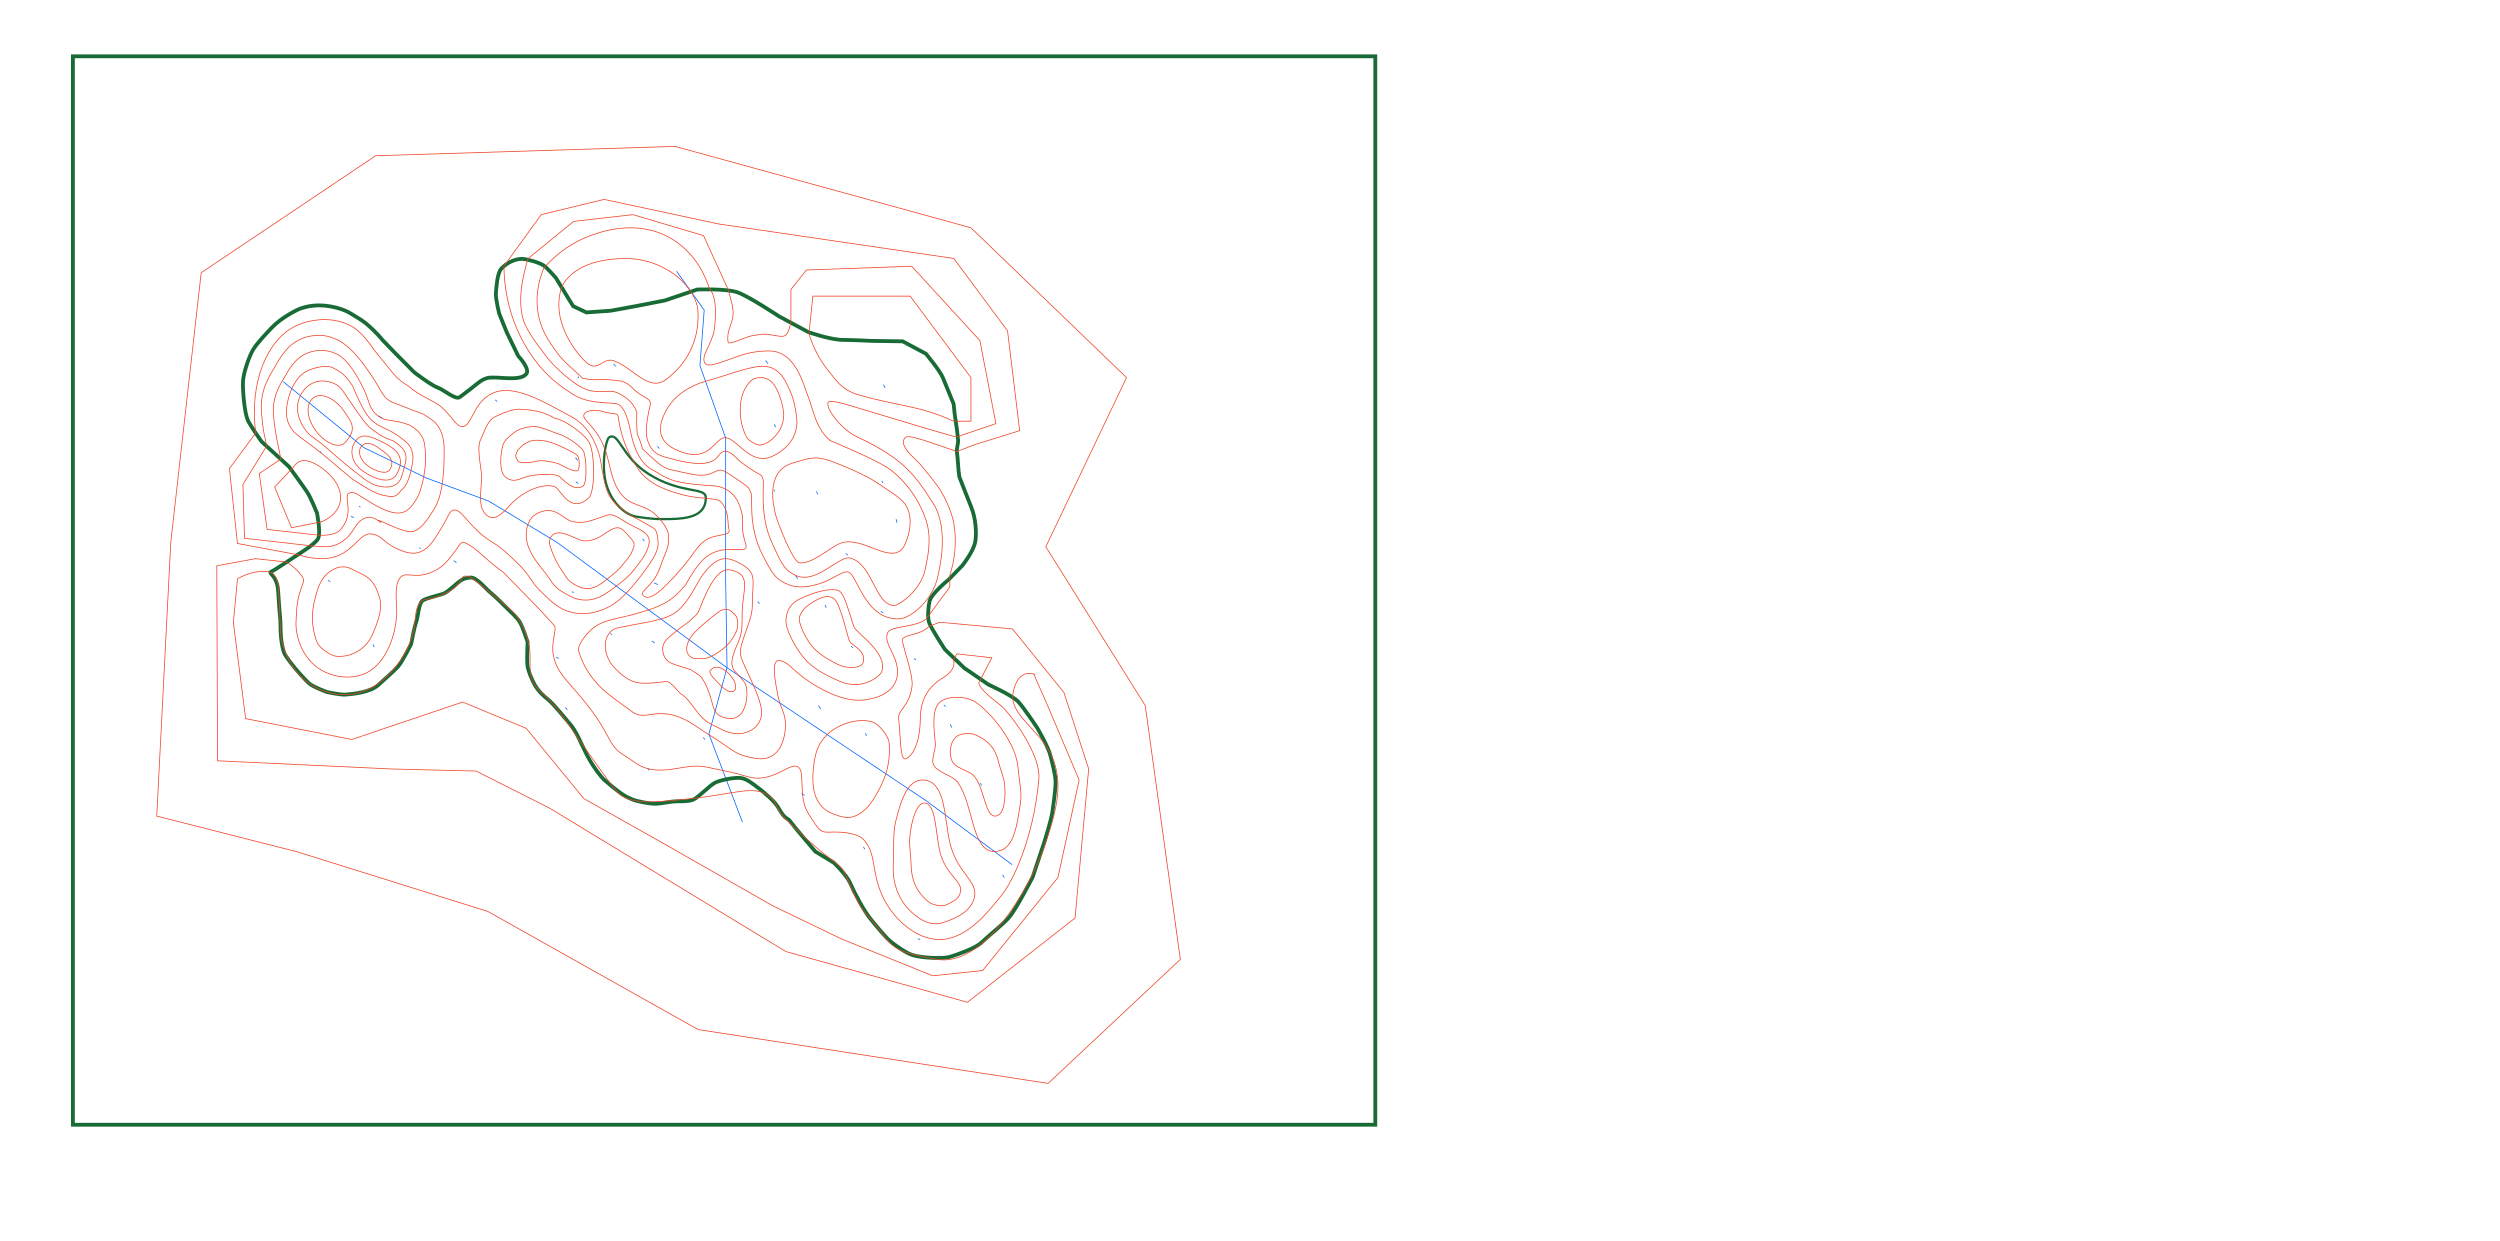
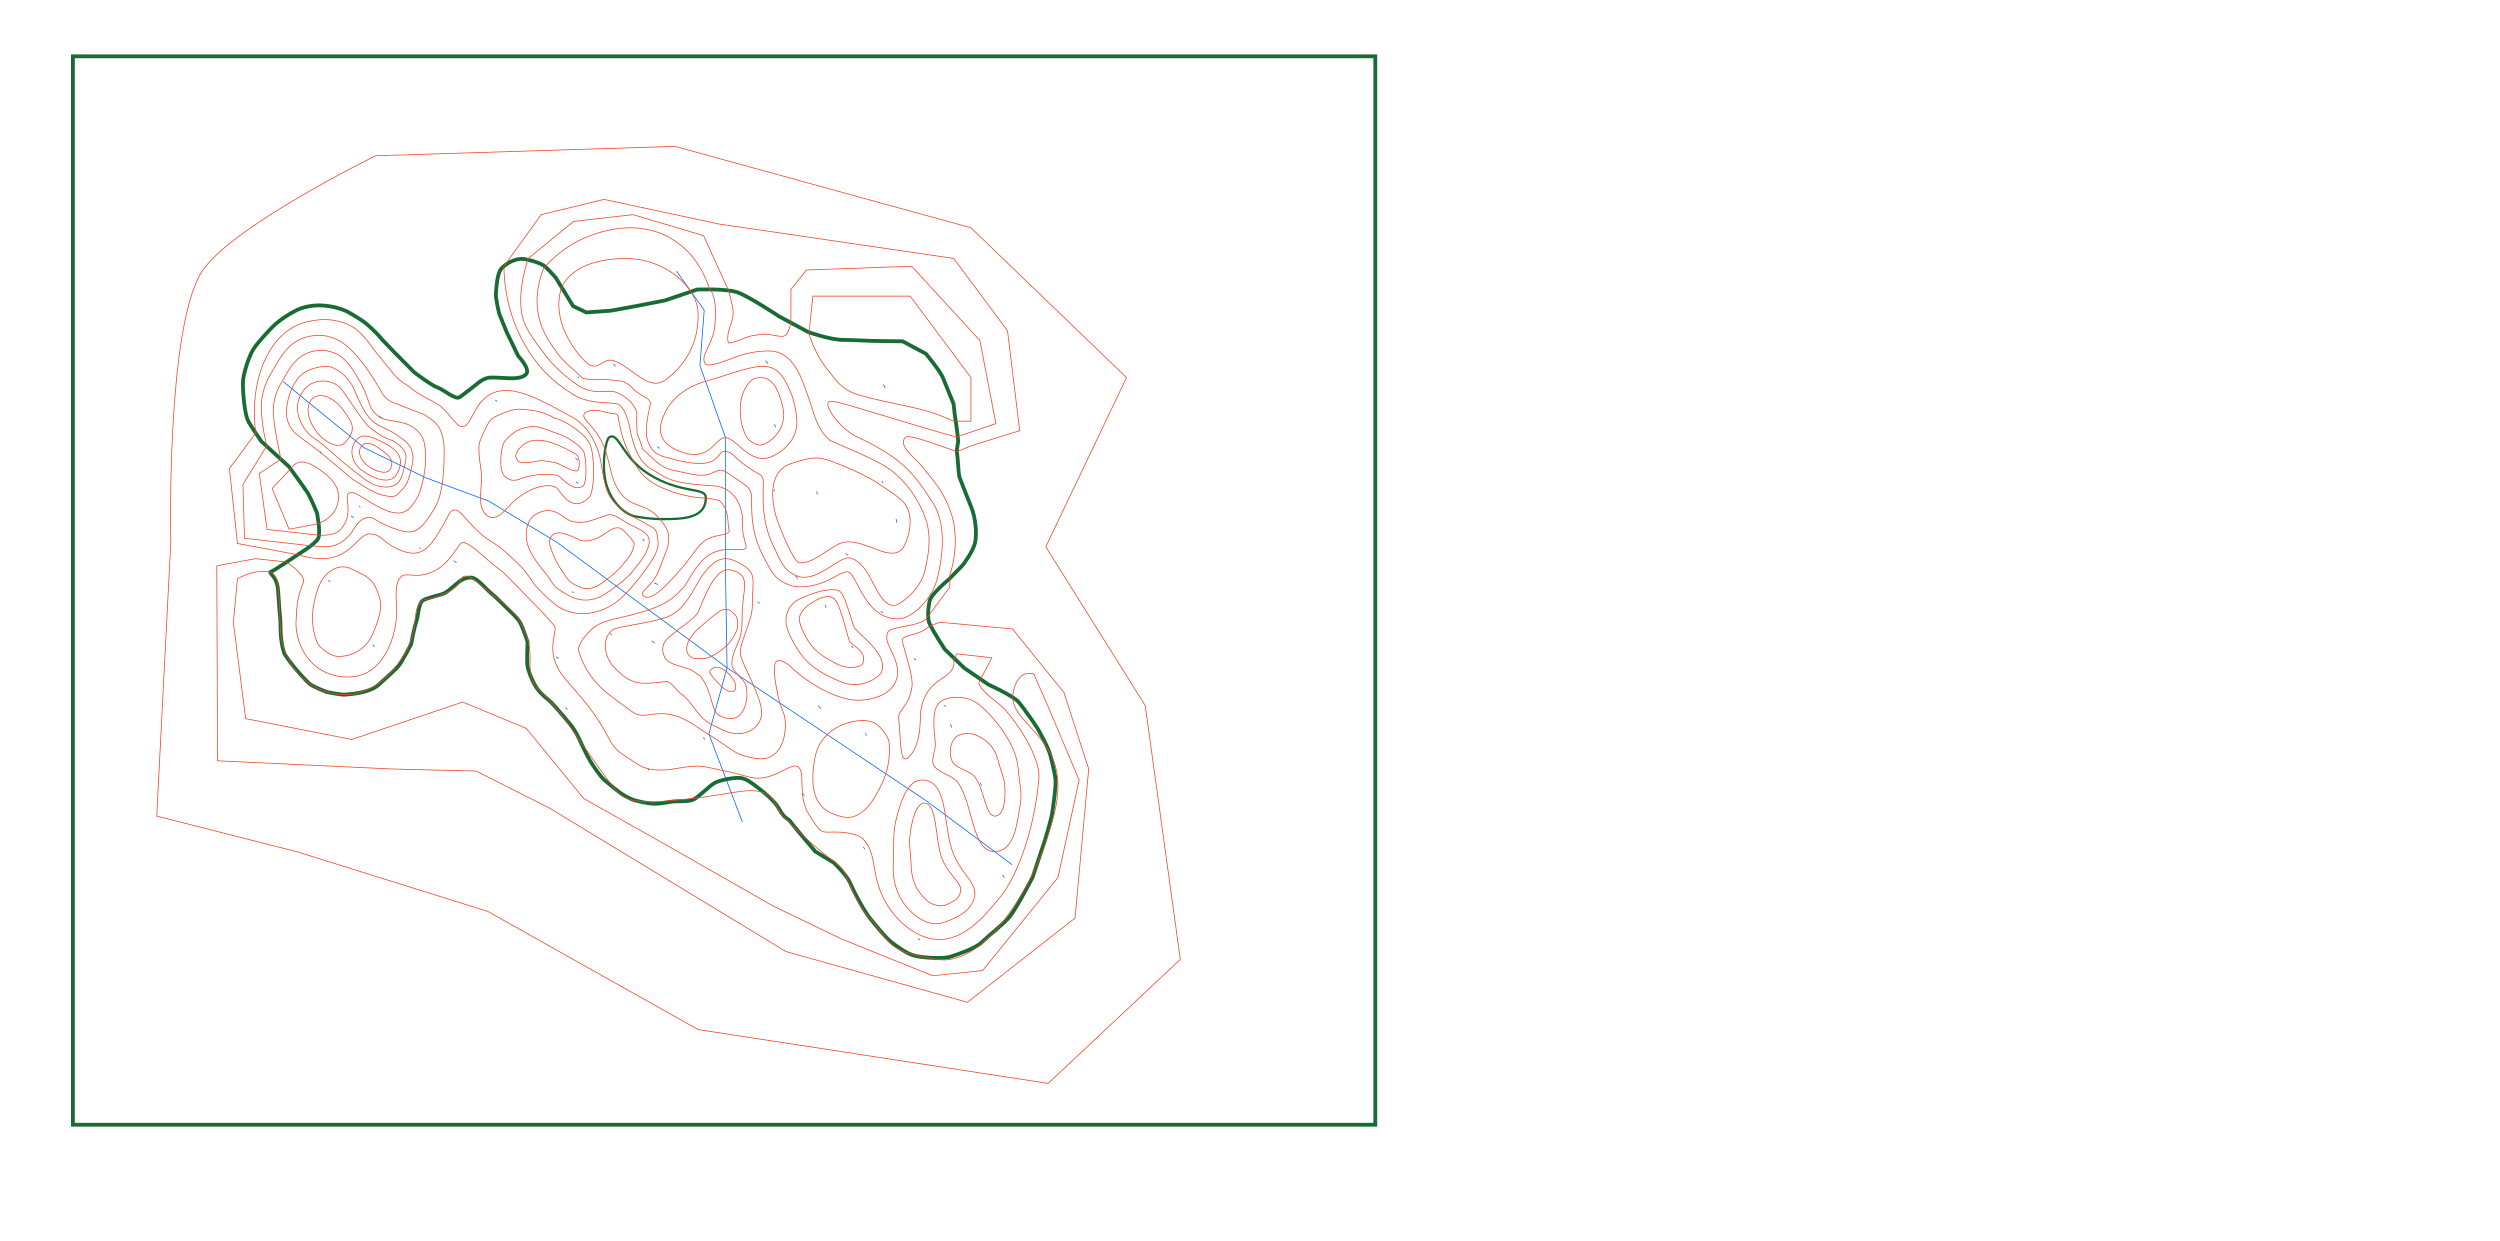
<svg xmlns="http://www.w3.org/2000/svg" viewBox="0 0 3273.84 1624.58">
  <defs>
    <style>
      .cls-1 {
        stroke: #ef4325;
      }

      .cls-1, .cls-2, .cls-3, .cls-4 {
        fill: none;
        stroke-miterlimit: 10;
      }

      .cls-2 {
        stroke-width: 5px;
      }

      .cls-2, .cls-3 {
        stroke: #196b36;
      }

      .cls-3 {
        stroke-width: 3px;
      }

      .cls-4 {
        stroke: #0062ff;
      }
    </style>
  </defs>
  <g id="Layer_6" data-name="Layer 6">
    <polyline class="cls-4" points="370.96 499.86 476.92 586.42 558.37 625.99 639.81 656.12 729.43 710.25 952.07 874.42 1212.75 1048.54 1325.35 1132.29" />
    <polyline class="cls-4" points="972.24 1076.63 928.32 961.22 952.07 874.42 950.28 760.03 950.28 573.65 916.58 478.67 922.2 406.16 885.94 355.1" />
    <line class="cls-4" x1="1002.54" y1="472.2" x2="1005.6" y2="476.12" />
    <line class="cls-4" x1="1156.92" y1="503.69" x2="1159.3" y2="507.95" />
    <line class="cls-4" x1="1013.94" y1="555.78" x2="1015.81" y2="559.35" />
    <line class="cls-4" x1="1154.88" y1="629.99" x2="1156.41" y2="632.54" />
    <line class="cls-4" x1="1173.43" y1="679.86" x2="1174.62" y2="684.46" />
    <line class="cls-4" x1="1013.43" y1="641.22" x2="1014.28" y2="643.61" />
    <line class="cls-4" x1="1069.26" y1="643.61" x2="1070.62" y2="647.35" />
    <line class="cls-4" x1="1107.56" y1="724.63" x2="1110.11" y2="727.18" />
    <line class="cls-4" x1="1041.86" y1="753.91" x2="1044.58" y2="757.65" />
    <line class="cls-4" x1="1080.66" y1="792.2" x2="1081.86" y2="795.78" />
    <line class="cls-4" x1="1153.35" y1="800.54" x2="1156.41" y2="802.59" />
    <line class="cls-4" x1="992.15" y1="787.95" x2="994.71" y2="790.33" />
    <line class="cls-4" x1="1114.54" y1="846.33" x2="1117.26" y2="848.03" />
    <line class="cls-4" x1="1196.92" y1="862.33" x2="1199.47" y2="864.2" />
    <line class="cls-4" x1="1235.9" y1="923.44" x2="1238.45" y2="925.14" />
    <line class="cls-4" x1="1244.41" y1="948.46" x2="1246.45" y2="952.71" />
    <line class="cls-4" x1="1283.73" y1="1025.39" x2="1285.43" y2="1028.8" />
    <line class="cls-4" x1="1313.01" y1="1145.74" x2="1315.22" y2="1149.31" />
    <line class="cls-4" x1="1202.03" y1="1229.31" x2="1204.92" y2="1230.33" />
    <line class="cls-4" x1="1130.71" y1="1109.14" x2="1132.41" y2="1112.03" />
    <line class="cls-4" x1="1049.86" y1="1039.18" x2="1053.6" y2="1041.57" />
    <line class="cls-4" x1="1133.43" y1="960.2" x2="1134.62" y2="963.44" />
    <line class="cls-4" x1="1071.64" y1="923.95" x2="1074.88" y2="928.2" />
    <line class="cls-4" x1="921.01" y1="965.65" x2="923.05" y2="968.37" />
    <line class="cls-4" x1="848.15" y1="1006.16" x2="850.22" y2="1008.71" />
    <line class="cls-4" x1="853.43" y1="839.35" x2="857.52" y2="842.08" />
    <line class="cls-4" x1="856.49" y1="763.27" x2="861.43" y2="765.48" />
    <line class="cls-4" x1="799.3" y1="829.65" x2="801.35" y2="831.35" />
    <line class="cls-4" x1="749.09" y1="774.67" x2="751.3" y2="776.37" />
    <line class="cls-4" x1="728.32" y1="860.29" x2="731.73" y2="862.33" />
    <line class="cls-4" x1="594.03" y1="734.16" x2="597.77" y2="736.88" />
    <line class="cls-4" x1="548.75" y1="717.31" x2="550.79" y2="718.33" />
    <line class="cls-4" x1="429.77" y1="760.03" x2="432.49" y2="761.74" />
    <line class="cls-4" x1="488.32" y1="843.95" x2="490.2" y2="847.35" />
    <line class="cls-4" x1="459.73" y1="675.78" x2="463.3" y2="677.99" />
    <line class="cls-4" x1="470.11" y1="663.01" x2="471.98" y2="664.2" />
    <line class="cls-4" x1="495.98" y1="544.71" x2="500.24" y2="547.78" />
    <line class="cls-4" x1="419.05" y1="591.18" x2="420.58" y2="593.05" />
    <line class="cls-4" x1="648.66" y1="523.61" x2="650.88" y2="525.82" />
    <line class="cls-4" x1="803.56" y1="476.63" x2="806.11" y2="479.86" />
    <line class="cls-4" x1="756.75" y1="493.31" x2="758.28" y2="494.84" />
    <line class="cls-4" x1="861.05" y1="584.5" x2="863.47" y2="587.44" />
    <line class="cls-4" x1="753.56" y1="599.44" x2="756.62" y2="602.88" />
    <line class="cls-4" x1="754.2" y1="630.84" x2="757.26" y2="633.14" />
    <line class="cls-4" x1="841.64" y1="705.65" x2="843.81" y2="708.59" />
    <line class="cls-4" x1="740.28" y1="926.57" x2="743.03" y2="929.18" />
  </g>
  <g id="outer_frame" data-name="outer frame">
    <path class="cls-2" d="m1260.29,740.51s14.47-17.98,16.85-31.15c1.74-9.62,1.36-29.96-5.96-47.07-3.58-8.38-14.98-38.2-14.98-38.2-1.62-10.82-1.56-21.96-3.19-32.78-.44-2.92,2.09-11.93,1.65-14.85-1.26-16.87-4.62-30.64-5.87-47.52,0,0-10.29-24.88-14.04-34.3-3.41-8.57-22.21-31.4-22.21-31.4l-30.42-16.24-40.82-.59s-27.62-1.32-36.83-1.28c-16.78.07-45.87-10.22-45.87-10.22l-38.48-20.69s-39.27-26.02-54.13-31.32c-14.76-5.27-53.11-3.74-53.11-3.74l-42.21,14.3-36.52,7.16-34.41,6.28-31.88,2.22-17.33-8.19-22.6-37.05s-11.41-13.21-16.06-16.27c-6.34-4.17-22.69-8.54-28.27-8.61-9.62-.13-20.47,5.61-26.97,12.66-5.64,6.12-6.59,24.73-7.25,32.71-.54,6.49,4.31,26.27,4.31,26.27l10.09,24.91,14.89,30.71s16.05,16.82,10.46,23.54c-8.82,10.59-39.57,2.19-51.19,5.29-9.02,2.4-12.32,7.71-35.71,24.93-5.66,4.17-20.43-9.36-29.26-12.54-8.58-3.09-30.52-19.96-30.52-19.96l-25.18-25.34-16.45-17.04s-7.53-9.8-21.99-21.97c-4.67-3.92-20.51-13.19-20.51-13.19,0,0-11.4-7.49-32.6-9.7-20.41-2.13-35.32,5.02-35.32,5.02,0,0-21.19,9.62-34.92,24.22-6.51,6.93-19.7,20.66-24.49,29.14-5.24,9.28-12.48,30.44-12.83,41.66-.35,11.1,1.87,39.84,6.37,50,2.83,6.4,17.87,27.83,17.87,27.83l36,32.94s18.58,25.44,23.99,33.58c4.36,6.56,12.71,27.08,12.71,27.08,0,0,5.22,26.01,1.5,33.51-3.54,7.13-26.78,21.17-26.78,21.17,0,0-19.67,13.22-28.91,18.96-6.89,4.28-8.06,3.26-6.19,5.68,2.31,2.99,9.05,8.39,9.57,24.13,0,0,1.61,25.1,2.56,33.4,1.1,9.64-.89,26.9,4.96,45.62,1.64,5.26,14.93,21.33,14.93,21.33,0,0,13.87,16.4,19.57,20.55,5.4,3.94,21.62,10.13,21.62,10.13,0,0,18.12,3.83,24.19,3.4,11.09-.78,32.72-3.22,43.01-12.38,6.5-5.79,19.78-17.56,25.87-24.05,5.62-6,17.48-30.01,17.48-30.01,0,0,3.63-20.55,7.01-30.33,2.04-5.92,2.82-21.89,7.55-26.01,4.19-3.64,23.07-7.38,28.15-9.63,7.08-3.14,16.8-13.85,23.45-17.81,3.05-1.82,9.02-3.39,12.56-3.07,8.08.71,19.56,15.52,25.96,20.47,5.66,4.37,17.01,16.18,22.21,21.08,4.23,3.99,12.4,11.68,15.32,16.71,4.38,7.54,10.2,26.11,10.2,26.11,0,0-1.17,23.61-.1,31.38.89,6.46,6.09,18.76,9.31,24.44,4.83,8.53,10.78,13.97,18.38,20.2,6.67,5.46,23,25.63,28.6,32.17,5.69,6.65,10.68,17.07,14.3,25.02,2.7,5.93,8.39,17.38,11.74,22.98,3.89,6.49,13.14,20.1,18.89,25.02,21.06,18,27.18,21.45,35.91,24.93,7.05,2.81,21.17,5.32,28.76,5.74,4.93.27,18.22-2.13,23.11-2.79,7.82-1.05,20.87.53,28.07-2.66,7.3-3.23,21.41-18.69,28.6-22.17,7.54-3.65,23.8-6.76,32.17-6.27,8.9.53,16.92,7.62,24.06,12.92,7.59,5.63,21.8,17.62,26.55,26.04,9.96,17.63,11.13,11.49,16.34,18.89,4.37,6.21,32.17,38.6,32.17,38.6l24,14.51s16.78,15.7,21.45,26.55c5.96,13.86,18.47,37.11,27.06,47.49,5.92,7.15,19.69,24.46,27.06,30.13,6.95,5.34,19.6,14.43,28,16.99,10.85,3.32,38.51,5.36,49.35,2.01,10.2-3.15,33.12-11.25,40.76-18.68,9.95-9.67,29-24.07,37.05-34.05,9.14-11.34,29.77-51.36,29.77-51.36l15.25-45.64s9.02-28.6,10.72-40.34c1.42-9.78,4.23-29.65,4.09-39.32-.13-8.94-4.58-25.05-6.64-33.7-2.79-11.74-17.65-37.02-17.65-37.02,0,0-17.71-26.55-24.73-33.96-7.9-8.33-38.81-22.24-38.81-22.24l-31.66-21.68-25.53-24.51s-16.1-24.48-20.23-34.15c-2.84-6.65-1.44-21.86.21-28.89,2.33-9.92,25.12-28.36,25.12-28.36l17.87-18.38.03-.04Z" />
    <path class="cls-3" d="m833.52,676.63c-16.74-2.74-34.3-21.08-40.17-44.77-6.16-24.86.24-56.79,4.43-59.23,12.84-7.49,16,25.7,51.74,48.17,42.43,26.67,74.31,16.69,74.72,30.47.73,24.07-22.8,28.01-46.3,28.43-14.89.26-23.66.34-44.43-3.06Z" />
    <rect class="cls-2" x="95.47" y="73.74" width="1705.53" height="1399.15" />
  </g>
  <g id="contour">
    <path class="cls-1" d="m1153.31,1029.7c-9.42,18.57-17.65,31.75-32.34,38.43-10.35,4.7-20.15,1.45-30.28-2.41-24.5-9.36-29.74-34.96-24.28-69.04,2.87-17.93,8.12-24.62,13.37-30.98,14.75-17.87,45.93-26.65,64-19.75,7.44,2.84,19.58,17.9,20.43,25.88,1.7,16,.04,36.33-10.89,57.87h-.01Z" />
    <path class="cls-1" d="m944.38,851.57c-9.81,7.07-17.59,11.66-27.13,11.02-6.72-.45-9.71.71-14.49-3.78-6.34-5.96-4.62-19.84,9.87-33.7,7.83-7.49,28.1-24.78,32.68-26.21,6.89-2.15,10.21-1.54,18.04,7.15,3.22,3.58,3.37,13.89,1.76,18.31-3.23,8.85-9.36,19.02-20.74,27.22h.01Z" />
    <path class="cls-1" d="m496.63,587.15c9.87,7.2,21.62,14.3,14.13,27.57-4.25,7.53-19.06,2.6-28.94-4.6s-13.95-18.2-8.85-25.19c5.1-6.99,13.78-4.99,23.66,2.21h0Z" />
    <path class="cls-1" d="m450.03,537.76c11.21,15.92,17.84,24.19,1.9,41.77-8.35,9.21-27.38-.03-38.68-15.89-12.92-18.14-12.46-35.87-2.3-43.02,10.15-7.15,27.87,1.22,39.08,17.14Z" />
    <path class="cls-1" d="m500.89,578.99c18.72,9.18,30.86,20.16,18.65,41.93-8.26,14.73-30.83,5.85-45.03-4.5s-17.44-27.16-9.09-38.62c8.36-11.46,19.46-6.65,35.47,1.19Z" />
    <path class="cls-1" d="m414.76,576.34c18.83,13.85,16.39,14.59,48,39.83,18.6,14.85,25.44,19.38,35.74,20.94,4.95.75,14,1.99,20.94-3.32,5.63-4.31,7.28-10.96,9.96-21.7,2.03-8.16,3.05-12.25,1.79-17.11-1.49-5.75-5.4-10.26-15.57-17.36-18.02-6.63-19.97-9.32-29.87-16.6-6.29-4.63-13.3-14.83-27.32-35.23-10.3-15-12.08-18.88-18.64-22.47-2.01-1.1-15.11-7.99-29.36-2.04-13.86,5.78-18.28,19.32-19.15,21.96-6.85,20.93,8.29,39.49,10.98,42.64,3.56,4.17,6.23,5.85,12.51,10.47h-.01Z" />
    <path class="cls-1" d="m407.61,583.19c22.27,17.15,16.4,12.95,53.79,44.21,23.95,15.19,32.06,20.02,44.25,21.96,5.86.93,12.63,3.19,19.15-6.64,6.66-5.34,10.12-12.75,13.28-26.06,2.4-10.11,3.53-17.45,2.04-23.47-1.76-7.12-3.21-11.12-15.25-19.91-19.36-14.15-23.62-11.54-35.33-20.56-7.44-5.73-14.15-14.56-27.8-47.36-12.19-18.58-18.8-19.68-26.55-24.12-2.37-1.36-14.89-3.42-31.75,3.95-16.39,7.17-23.14,27.88-24.16,31.15-8.1,25.93-3.19,38.3,4.6,48,4.17,5.19,16.32,13.13,23.74,18.85h-.01Z" />
    <path class="cls-1" d="m367.79,601.25c-2.05-12.66-7.65-32.67-9.71-58.02s11.33-43.52,13.62-47.66c7.16-12.92,15.48-27.93,33.02-34.04,3.4-1.18,17.42-5.61,32,.34,3.31,1.35,14.35,3.59,30.24,30.08,18.37,30.63,14.02,39.03,24.23,49.24,12.62,12.62,21.95,6.9,42.89,14.64,4.28,1.58,19.13,9.38,21.79,25.19,5.38,32-5.48,64.49-9.87,71.49-5.29,8.44-10.26,16.38-19.4,18.72-11.08,2.84-25.53-3.98-38.98-11.91-16.89-9.97-23.76-16.52-29.66-13.81-1.93.89-4.37.68-2.85,11.76,2.85,20.74-3.3,28.44-7.83,34.72-3.41,4.74-10.93,9.65-29.47,8.91l-68.04-7.59-10.21-73.19,28.23-18.87Z" />
-     <path class="cls-1" d="m421.67,683.13l-39.9,7.97-22.13-53.31,22.95-24.43c3.14-1.56,8.68-20.68,36.26-2.3,16.88,11.26,32.49,30.54,25.53,50.04-5.73,16.08-22.71,22.03-25.53,22.98" />
-     <path class="cls-1" d="m320.15,704.88l-2.03-70.47,31.02-50.23c-2.45-15.02-4.33-14.86-6.79-44.93-2.44-29.88,13.55-51.63,16.29-56.53,8.56-15.33,18.51-33.13,39.5-40.38,4.07-1.4,20.84-6.66,38.28.4,3.96,1.6,17.74,4.77,40.5,35.41,25.32,34.09,21.04,40.29,36.22,48.39,26.97,10.08,16.85,6.89,41.91,16.08,9.45,7.28,24.26,10.6,26.55,42.38.88,59.66-9.2,75.56-14.45,83.86-6.33,10.02-15.42,24.42-26.36,27.2-13.25,3.37-56.97-23.23-42.29-11.74,1.79,1.4-9.2-8.99-17.7-6.64-2.45.68-9.72,2.21-16.51,13.62-19.28,32.37-44.26,23.66-55.19,23.66l-88.94-10.09Z" />
+     <path class="cls-1" d="m414.65,686.26l-36.14,6.75-22.13-53.31,22.95-24.43c3.14-1.56,8.68-20.68,36.26-2.3,18.27,12.18,33.77,26.95,25.53,50.04-5.73,16.08-22.71,22.03-25.53,22.98l-.94.27Z" />
+     <path class="cls-1" d="m320.15,704.88l-2.03-70.47,31.02-50.23c-2.45-15.02-4.33-14.86-6.79-44.93-2.44-29.88,13.55-51.63,16.29-56.53,8.56-15.33,18.51-33.13,39.5-40.38,4.07-1.4,20.84-6.66,38.28.4,3.96,1.6,17.74,4.77,40.5,35.41,25.32,34.09,21.04,40.29,36.22,48.39,26.97,10.08,16.85,6.89,41.91,16.08,9.45,7.28,24.26,10.6,26.55,42.38.88,59.66-9.2,75.56-14.45,83.86-6.33,10.02-15.42,24.42-26.36,27.2-13.25,3.37-40-10.34-44.17-12.55-3.87-1.87-9.53-7.66-15.82-5.83-2.45.68-9.72,2.21-16.51,13.62-19.28,32.37-44.26,23.66-55.19,23.66l-88.94-10.09Z" />
    <path class="cls-1" d="m300.41,613.65l10.55,98.04,78.97,14.7c30.12,9.14,48.03,4.67,59.04-1.72,16.79-9.75,21.79-22.6,33.7-25.53,17.49.38,15.81,8.8,36.12,19.01,6.21,2.28,18.87,9.7,31.79,4.48,11.59-4.69,18.27-15.81,28.09-32.17,9.09-15.16,9.78-21.38,15.32-22.47,7.49-1.47,13.12,8.57,26.55,22.47,20.48,21.2,25.64,16.76,48,38.3,15.61,15.04,15.32,13.27,32.68,38.3,20.23,21.64,31.53,30.73,45.83,34.46,19.88,5.18,36.74-.72,45.07-4.33,14.67-6.36,27.23-17.07,46.98-42.89,19.75-25.82,23.16-34.75,22.72-44.06-.45-9.71-2.23-16.39-6.19-18.75-25.17-15.02-29.12-14.67-45.13-28.09-15.93-13.36-17.88-23.34-24-60.26-1.72-10.36-10.77-42.72-37.79-57.19-37.17-19.91-77.63-45.49-106.58-29.58-23.2,12.74-24.65,43.75-37.42,42.26-7.94-.93-13.02-13.7-27.32-26.21-8.13-6.95-29.01-14.44-42.55-26.85-17.96-11.1-15.02-11.27-44.39-46.56-17.11-25.02-26.84-31.14-38.43-35.61-23.74-9.16-48.6-3.61-61.79,2.04-40,17.15-64.09,74.58-55.34,141.58l-34.48,46.62Z" />
    <path class="cls-1" d="m334.45,731.59l-50.57,9.37,1.02,255.32,228.23,10.74,110.34,2.71,96.14,48.51,309.63,187.91,237.63,66.38,140.94-110.3,17.87-195.22-32.43-100.18-67.4-83.23-95.4-8.77-13.48,5.32c-8.68,7.51-14.04,8.68-28.09,12.51-4.94,1.35-7.87,4.15-7.4,6.13,5.36,22.98,14.72,47.29,12.77,60.51-4.09,27.57-18.89,29.36-17.36,42.64,2.5,21.64,1.69,51.64,8.17,51.83,4.56.13,19.83-11.99,20.17-53.62.26-31.15,17.58-44.51,26.55-50.55,4.96-3.34,16.04-9.2,17.36-19.4.35-2.72-.08-5.05-.51-6.64l4.48-7.29,45.68,5.11-14.48,28.01c-.9,1.63-3.42,4.56-1.97,7.32,6.68,12.71,27.01,24.74,33.76,32.43,21.95,25.02,46.54,65.91,44.37,90.64-6.91,78.72-34.33,134.48-48.51,152.17-20.46,25.53-49.13,61.32-86.3,58.21-30.89-2.58-59.18-31.32-70.98-58.72-14.08-32.69-6.64-52.57-23.71-72-6.33-7.2-24.29-10.72-45.23-9.7-12.87.63-14.08-4.53-26.21-22.81-15.94-24.01-3.65-57.35-15.15-62.97-8.69-4.25-20.63,9.96-43.4,14.3-17.1,3.26-23.82-3.48-51.57-8.68-27.24-5.1-29.86-9.26-61.28-3.57-44.43,8.05-52.02-5.47-69.96-16.34-24.32-14.74-15.26-25.7-55.15-74.04-20.96-25.4-33.71-34.8-38.3-57.19-3.56-17.37,4.59-32.94,1.53-38.81-24.39-26.8-2-3.63-67.15-70.21-25.92-18.5-35-32.43-51.46-39.19-4.57-1.28-7.15,6.15-15.43,16.47-5.83,7.27-13.26,18.43-32.17,24.51-19.19,6.17-29.37-3.31-36.26,5.62-6.89,8.93-4.93,24.96-4.34,39.89,1,25.07-8.9,64.55-34.72,81.64-18.31,12.12-44.81,10.07-63.32-.51-24.52-14.02-34.95-42.97-33.7-64.85,1.3-22.78,1-27.58,9.7-51.06,2.55-6.9-14.2-21.08-22.01-25.88l-40.94-4.48Z" />
    <path class="cls-1" d="m708.75,281.05l82.21-19.91,150.13,32.17,166.98,24.51,140.94,20.64,70.39,94.77,15.9,130.72-60.26,18.82-21.94,8.54c-18.77-6.03-57.58-21.35-65.75-19.31-3.27.82-5.33,6.12-4.09,9.7,4.09,11.74,16.16,19.11,22.47,27.06,9.87,12.45,19.84,23.39,26.89,35.23,9.72,16.33,14.96,32.7,16.51,41.87,4.46,26.44.3,49.79-5.11,66.89l-.3,16.14-30.84,41.58c-11.91,10.89-45.96,9.36-50.04,17.36-6.76,13.23,9.7,26.72,12.26,47.49,2.38,19.35-9.53,37.28-44.13,41.36-31.85,3.76-74.57-22.92-95.78-43.91-3.27-3.24-12.46-9.27-17.02-7.49-7.75,3.02-2.86,28.11.17,43.74,4.04,20.8,9.35,22.29,10.21,37.79.36,6.4-.52,30.73-15.49,41.7-10.89,7.98-22.86,4.84-30.98,3.23-21.55-4.26-25.79-12.76-55.83-30.96-13.96-8.46-29.71-22.76-52.43-25.72s-31.99,7.81-47.49-4.09c-23.32-17.9-54.98-34.04-68.6-78.3-1.09-3.55,1.51-13.27,14.98-26.55,16.03-15.8,32.96-14.02,68.43-24.85,24.45-7.47,38.26-13.31,56.17-34.72,13.13-22.51,22.32-36.15,35.94-42.43,24-11.06,47.73,2.95,43.38-11.35-9.43-30.98.73-25.28-8.01-50.48-5.84-16.82-20.15-25.15-33.45-26.05-36.5-2.46-55.11-4.07-74.11-17.26-7.01-4.86-26.72-7.66-35.91-56.68-3.49-18.64-10.11-32.77-18.38-33.7-21.11-2.38-37.13-.44-56.51-12.26-27.91-17.02-47.72-37.64-63.83-66.38-22.02-39.29-26.23-77.55-26.57-101.31l48.88-67.59Z" />
    <path class="cls-1" d="m956.22,884.28c3.9,4.72,6.52,8.46,6.74,13.02.16,3.21.87,4.65-1,6.92-2.48,3.01-9.18,2.14-16.58-4.85-4-3.77-13.15-13.61-14.28-15.74-3.17-5.98-1.3-4.89,2.4-8.61,1.52-1.53,6.42-1.56,8.61-.77,4.39,1.58,9.56,4.55,14.09,10.03h.02Z" />
    <path class="cls-1" d="m1065.66,848.85c-8.4-8.7-18.25-28.08-18.98-37.62-.52-6.72,6.89-15.83,13.79-20.17,7.36-4.64,22.79-15.32,32.43-6.38,7.95,7.37,17.33,50.31,19.4,54.64,3.11,6.52,23.49,12.51,17.62,29.36-1.58,4.55-17.11,8.94-32.94,1.28-8.48-4.1-21.57-11.01-31.32-21.1h0Z" />
    <path class="cls-1" d="m1057.04,866.3c-11.35-11.17-26.84-37.78-27.72-50.99-.62-9.3,2.3-23.49,17.87-30.89,11.26-5.35,34.57-15.02,49.79-11.46,5.73,1.34,9.13,11.43,12.26,20.14,4.45,12.39,7.56,24.68,9.19,28.09,4.17,8.73,44.5,34.06,36.26,58.21-2.22,6.51-26.3,25.53-55.15,12.77-11.4-5.04-29.31-12.91-42.49-25.87h-.01Z" />
    <path class="cls-1" d="m411.3,789.32c4-18.07,8.22-31.25,19.82-40.24,8.17-6.34,18.74-9.08,27.79-4.62,20.96,10.34,30.66,11.36,38.64,40.22,4.31,15.58-7.6,41.62-10.79,48.26-8.96,18.65-28.86,28.34-46.76,26.4-7.37-.8-21.9-11.08-24.58-17.76-5.38-13.4-8.77-31.27-4.13-52.24v-.02Z" />
    <path class="cls-1" d="m969.39,533.99c.56-13.9,4.58-24.06,10.91-32.08,4.46-5.65,8.5-7.06,14.94-7.4,15.57-.83,23.95,14.12,29.33,36.46,2.83,11.75,1.63,17.26.34,22.56-3.62,14.9-18.36,28.63-29.84,29.23-4.73.25-14.99-5.73-17.4-10.39-4.84-9.35-8.92-22.25-8.27-38.38h0Z" />
    <path class="cls-1" d="m1149.83,633.02c-14.55-10.21-47.75-24.33-62.04-29.36-22.72-7.99-32.46-1.93-49.02,2.55-36.77,9.96-26.37,55.7-22.72,69.19,2.55,9.45,22.24,60.3,30.61,61.53,15.6,2.3,37.56-17.62,51.09-24.26,28.21-13.84,63.19,24.23,82.72,7.4,5.27-4.54,20.99-41.06,3.06-62.04-7.09-8.29-20.58-15.82-33.7-25.02h0Z" />
    <path class="cls-1" d="m1035.19,513.27c-5.13-10.44-12.24-33.93-36.94-33.68-17.15.17-51.49,13.53-71.32,18.87-29.84,8.03-47.15,24.03-55.83,41.36s-11.4,36.6,12.6,48.34c44.37,21.72,51.85-13.61,64.68-14.99,15.83-1.69,33.19,37.62,62.52,24.59,5.71-2.54,31.44-15.05,32.66-43.24.42-9.7-3.75-31.85-8.37-41.25h0Z" />
    <path class="cls-1" d="m734.93,377.96c-15.06,49.28,28.99,94.99,36.26,99.32,13.54,8.08,19.42-10.12,33.45-4.6,25.28,9.96,45.45,41.11,67.66,24.26,27.46-20.83,39.74-47.79,41.62-75.32,1.13-16.6-.61-26.15-9.22-39.66-5.17-7.66-13.85-18.18-27.44-26.6-32.75-20.31-61.82-16.89-70.21-16.34-62.3,4.09-72.12,38.94-72.12,38.94Z" />
    <path class="cls-1" d="m711.95,351.4c-5.03,12.32-12.88,37.15-5.87,65.62,4.96,20.14,15.69,33.95,23.24,44.68,8.31,11.81,23.86,23.95,33.7,33.7,24.88,4.72,11.26-1.58,51.83,3.83,13.53,5.87,11.42,8.63,19.4,14.3,11.49,8.17,18.9,9.45,17.28,16.34-3.8,16.3-6.96,35.1-4,45.19,6.13,20.94,19.18,22.23,30.38,25.36,71.52,20,57.36-12.08,73.28-9.27,8.41,1.48,12.03,8.76,21.19,15.57,25.87,19.23,23.15,11.4,26.72,20.43,2.42,6.11-5.62,46.81,12.43,85.11,11.51,24.44,15.15,35.15,32,41.87,26.2,10.45,55.72-27.15,69.96-23.34,29.69,7.95,32.46,62.03,57.53,62.06,6.77,0,35.3-20.37,40.58-47.38,2.57-13.13,9.29-38.15,1.29-63.69-5.32-16.96-17.87-42.38-42.89-63.57-17.66-14.95-65.09-33.04-82.14-40.98h0c-.67-.32-1.28-.61-1.85-.89l1.85.88c-19.22-14.17-23.35-42.58-29.17-56.8-6.46-15.76-15.11-55.85-46.22-60.51-4.68-.7-24.57-.78-43.14,5.62-20.07,6.92-41.62,16.6-45.96,10.47-6.73-9.5,9.38-25.4,12-44.43,3.83-27.83.76-45.96-6.39-53.61-3.43-11.11-15.6-45.27-49.93-65.5-45.63-26.89-94.73-8.13-108-3.06-30.29,11.57-49.53,30.85-59.1,42Z" />
    <path class="cls-1" d="m1193.86,348.65l89.36,97.34,20.94,108.77-51.05,17.33c.46,1.63-70.41-20.19-119.88-34.95-26.55-7.92-47.59-15.13-49.02-9.6-2.31,8.93,18.72,35.75,38.81,44.94,17.64,8.08,42.91,21.26,61.11,37.96,17.06,15.66,26.75,31.68,37.45,48,23.16,35.33,7.15,93.1,6.13,97.87-5.82,27.24-33.19,53.79-51.06,54.13-40.24.77-51.58-47.31-62.81-59.57-5.61-6.12-16.58,3.13-31.32,9.87-14.01,6.41-34.12,10.66-48.21,5.53-18.6-6.78-22.84-14.59-35.54-39.23-19.91-38.62-12.48-74.86-15.15-81.02-3.95-9.09-.56-6.14-29.11-25.53-10.11-6.86-12.42-5.49-20.94-1.53-14.29,6.64-24.51,2.56-51.57-3.06-12.49-2.59-16.34-5.11-36.77-24.51-7.74-7.36.34,2.72-10.89-23.32.03-5.48-1.16-11.95-.34-27.74-2.88-10.09-12.13-20.63-27.06-26.55-10.2-4.03-24.16,3.11-42.91-5.28-13.81-6.18-37.8-27.74-46.97-39.65-14.09-18.28-27.62-36.43-31.66-49.53-8.87-28.77,1.09-63.93,6.13-80.68l59.6-48.73,77.62-8.85,92.6,27.57,32.87,72.09c2.91,13.22,7.08,23.37,5.49,34.23-1.41,9.66-8.64,19.87-6.22,33.3.74,4.09,24.59-7.55,30.3-8.35,15.66-2.2,12.99-3.9,35.4.18,10.86,1.98,12.78-2.56,16.53-17.54v-43.44l20.27-25.53,137.87-4.92Z" />
    <path class="cls-1" d="m1307.14,996.16c-5.74-22.97-21.32-30.05-29.91-33.88-6.04-2.69-19.33-2.2-24.68,2.22-5.71,4.72-10.94,16.12-6.47,30.3,3.68,11.69,22.3,13.28,29.62,21.62,13.9,15.84,14.1,55.46,29.11,52.09,9.73-2.19,12.55-21.3,10.8-40.85-.94-10.47-4.62-16.14-8.46-31.49h-.01Z" />
    <path class="cls-1" d="m1333.06,1004.51c-3.39-36.93-43.38-79.22-58.55-86.81-10.67-5.34-28.14-6.65-39.83-.75-12.49,6.3-13.61,23.22-9.87,55.56,1.12,9.64-6.47,22.43-1.88,29.96,5.74,9.41,24.23,13.11,30.48,21.11,21.36,27.34,18.58,91.46,48.49,91.53,25.39.07,29.36-31.22,34.15-61.72,2.57-16.4-.71-24.19-2.98-48.88h-.01Z" />
    <path class="cls-1" d="m1193.22,1133.94c.85,27.83,14.63,40.02,22.25,46.66,5.36,4.67,18.46,7.58,24.62,3.92,6.57-3.91,15.3-5.5,17.74-16.61,3.09-14.07-19.66-21.96-27.06-52.81-5.63-23.45-4.85-63.38-20.24-63.45-9.98-.04-16.7,21.12-19.05,43.98-1.25,12.24,1.17,19.7,1.74,38.3h0Z" />
    <path class="cls-1" d="m1169.74,1132.68c-1.7,37.58,18.31,58.95,32.43,68.68,9.93,6.84,20.94,10.94,33.45,6.64,13.35-4.6,30.66-11.54,37.79-25.79,13.28-26.55-18.24-34.28-29-76.6-8.18-32.17-4.98-82.46-35.12-84.13-19.54-1.09-28.86,23.2-36.22,53.75-3.94,16.36-2.18,32.33-3.32,57.45h-.01Z" />
    <path class="cls-1" d="m813.82,741.43c-5.83,7.35-20.96,19.07-27.68,23.54-10.69,7.1-20.19,7.2-29.08,2.94-16.34-7.83-15.15-12.94-22.13-22.13-3.53-4.65-8.3-13.62-11.91-23.15-2.89-7.61-6.03-15.64.17-21.62,10.49-10.11,32.17,6.64,41.02,7.32,26.55,2.04,38.5-28.98,53.79-12.26,14.47,15.83,14.57,13.88,9.06,27.56-2.18,5.41-7.98,11.16-13.23,17.78v.02Z" />
    <path class="cls-1" d="m828.41,748.43c-7.69,9.82-28.4,24.86-37.69,30.49-14.75,8.96-30.73,8.88-44.05,1.93-24.49-12.78-20.93-16.04-32-29.79-5.59-6.95-17.4-20.65-22.72-34.89-6.55-17.53-1.01-36.19,8.77-42.16,25.19-15.37,36.12,6.2,48.85,8.97,15.44,3.36,24.34-1.19,44.77-8.17,10.72-3.66,19.3,7.19,36.09,14.81,20.87,9.47,23.92,16.54,15.25,34.49-3.58,7.41-10.33,15.48-17.26,24.33h-.01Z" />
    <path class="cls-1" d="m669.83,569.19c5.3-4.48,8.26-6.38,14.72-8.26,10.07-2.91,16.51-2.9,23.66-.85,13.14,3.77,14.04,5.42,22.38,7.83,11.22,3.25,30.79,16.43,33.83,23.74,3.74,9.01,4.43,39.91-.64,44.68-12.82,8.81-26.79-9.52-31.97-12.77-6.96-4.36-35.15-2.52-46.9,2.27-9.47,3.86-14.75,4.7-22.24-.48-9.96-6.89-7.25-30.99-4.09-42.59,1.25-4.58,5.92-9.09,11.23-13.58h.02Z" />
    <path class="cls-1" d="m680.04,587.32c2.43-1.8,2.81-4.09,7.66-6.51,5.37-2.69,8.77-4.53,15.32-4.34,9.86.29,11.37,1.16,17.45,2.68,8.18,2.04,31.14,13.12,34.89,16.63,4.62,4.32,3.72,19.84.89,20.65-6.26,1.79-20.32-7.19-24.51-8.94-5.63-2.35-21.6-5.32-28.21-3.7-5.33,1.3-10.98,2.3-18.38,1.91-8.98-.46-7.15-3.57-9.57-7.4-1.1-1.74,2.03-9.18,4.46-10.98h0Z" />
    <path class="cls-1" d="m628.72,577.36c7.91-18.13,10.73-27.54,20.17-31.91,14.69-6.82,25.93-10.93,35.74-9.19,18.17.82,30.83,4.8,41.87,11.49,15.4,2.78,41.55,22.83,45.96,33.45,6.89,16.6,6.66,61.84-1.22,70.55-23.85,22.33-36.51-9.47-43.35-13.54-9.2-5.47-34.46-1.41-57.27,20.38-10.69,12.18-21.87,24.01-31.69,17.34-13.07-8.88-9.45-27.06-8.17-50.3.44-7.97-6.71-37.56-2.04-48.26h0Z" />
    <path class="cls-1" d="m978,913.61c-2.38,20.77-12.6,31.32-29.28,26.21-14.45-4.42-13.39-11.41-18.72-28.26-4.78-15.09-9.63-22.59-12.57-25.87-.9-1.01-12.6-8.66-12.6-8.66-22.5-7.69-33.05-7.35-36.45-22.33s8.85-20.38,18.81-29.59c1.66-1.53,13.71-9.72,15.23-11.26,3.57-3.62,10.62-8.48,12.6-13.62,14.3-37.11,26.53-57.21,42.03-53.78,28.43,6.29,14.82,26,14.82,58.09,0,8.12.56,23.49-4.57,34.99-6.98,15.66-9.77,25.21-8.68,31.66,1.26,7.49,5.35,8.55,15.66,21.45,4.09,5.11,4.03,13.23,3.72,20.96v.02Z" />
    <path class="cls-1" d="m997.06,928.59c3.75,24.22-23.04,40.48-49.74,27.72-23.11-11.04-25.49-12.06-38.09-29.09-11.55-15.61-13.96-15.93-19.06-19.74-1.57-1.17-11.94-15.64-17.7-14.98-34.38,3.98-45.62,5.45-68.43-18.77-12.97-13.77-17.31-39.29,0-50,2.88-1.78,44.75-8.89,47.83-9.77,12.38-3.51,28.41-4.2,43.15-21.75,11.96-14.25,18.33-30.27,25.82-40.17,14.42-19.07,26.18-24.81,42.39-17.16,30.49,14.4,21.92,21.56,21.92,58.89,0,20.31-18.75,50.59-15.21,64.63,3.76,14.92,23.6,47.42,27.12,70.18h0Z" />
    <path class="cls-1" d="m1271.47,551.58v-57.1l-79.59-106.7h-127.44l-5.08,49.24c3.28,11.05,11.42,32.55,27.91,51.49,5.55,6.37,13.58,21.81,37.02,28.6,26.17,7.57,39.21,9.32,72.77,16.85,15.09,3.39,32.65,8.78,51.83,17.62h22.58Z" />
    <path class="cls-1" d="m864.37,743.01c-9.1,26.78-29.98,31.36-20.77,37.89,7.66,5.43,22.34-5.35,50.72-38.57,16.51-19.32,21.39-34.12,39.15-39.24,10.75-3.1,23.14-2.72,21.32-9.18-2.67-9.47.88-22.72-10.32-36.27-5.22-6.31-26.78-3.81-47.26-8.89s-47.33-13.45-61.45-34.63c-15.68-23.54-22.47-42.96-26.55-70.03-.48-3.2-7.95-1.58-19.4-5.07-9.44-2.88-22.1-2.03-24.85,3.38-2.61,5.15,5.62,10.02,15.32,23.34,21.3,29.24,14.62,56.49,32.34,80.18,14.16,18.93,32,12.88,48.68,30.79,18.44,19.79,13.72,27.37,13.96,31.74.52,9.57-4.4,15.48-10.89,34.57Z" />
    <path class="cls-1" d="m1353.69,882.59c-2.79-.79-6.94-1.46-11.23,0-12.18,4.16-15.31,22.03-15.83,25.02-4.94,28.23,32.39,45.71,49.53,80.17,19.02,38.24,4.85,80.58-7.15,116.43-21.3,63.64-81.94,161.91-141.45,152.17-71.76-11.74-55.66-19.4-93.45-59.74-12.79-13.66-26.04-52.34-31.15-58.72-7.67-9.59-22.98-14.81-73.53-64.85-12.33-12.21-12.3-22.43-20.94-29.62-19.74-16.44-45.07-3.71-105.19,2.55-46.8,4.88-70.2,7.32-89.36-4.09-6.69-3.98-20.89-23.99-49.02-63.83-27.64-39.15-27.34-40.84-38.3-53.11-19-21.27-25.63-22.6-30.13-36.26-5.81-17.65,1.4-27.1-5.62-51.57-3.54-12.36-8.55-20.97-11.23-25.53-4.88-8.28-8.45-12.01-54.13-49.02-4.81-3.89-12.82-10.24-18.38-7.66-2.47,1.14-3.12,3.43-4.6,6.13-5.95,10.9-18.23,15.68-29.11,19.91-13.86,5.4-15.45,1.82-20.94,6.13-9.3,7.3-7.55,19.79-10.21,35.23-4.41,25.56-18.14,43.18-23.49,50.04-6.27,8.05-25.54,32.77-58.72,36.77-26.08,3.14-46.02-8.29-51.57-11.74-33.54-20.86-40-60.01-40.34-62.3-1.7-11.38-.68-21.44-3.57-63.83-.36-5.3-1.24-16.08-8.68-20.94-1.33-.87-4.88-2.85-14.81-2.04-6.5.53-17.43,2.4-30.13,9.7l-5.36,57.19,16.09,125.91,138.94,27.28,145.23-49.02,83.25,34.47,75.37,91.91,103.32,58.21,144.07,82.22,90.01,43.4,119.56,48.26,65.35-6.89,98.65-121.79,27.73-127.7-40.6-95.96-18.89-42.89Z" />
-     <polygon class="cls-1" points="389.52 1115.6 205.26 1068.71 223.64 710.1 263.47 357.14 491.95 203.95 883.9 191.69 1271.47 298.3 1475.22 494.47 1369.52 716.04 1499.73 923.95 1545.69 1256.37 1372.58 1418.76 914.23 1348.29 638.79 1193.57 429.26 1128.03 389.52 1115.6" />
+     <path class="cls-1" d="m389.52,1115.6l-184.26-46.89,18.38-358.61s-6.3-277.09,39.83-352.96c35.73-58.76,228.47-153.19,228.47-153.19l391.95-12.26,387.57,106.61,203.74,196.17-105.7,221.57,130.21,207.91,45.96,332.43-173.11,162.38-458.35-70.47-275.43-154.72-209.53-65.53-39.74-12.43Z" />
  </g>
</svg>
